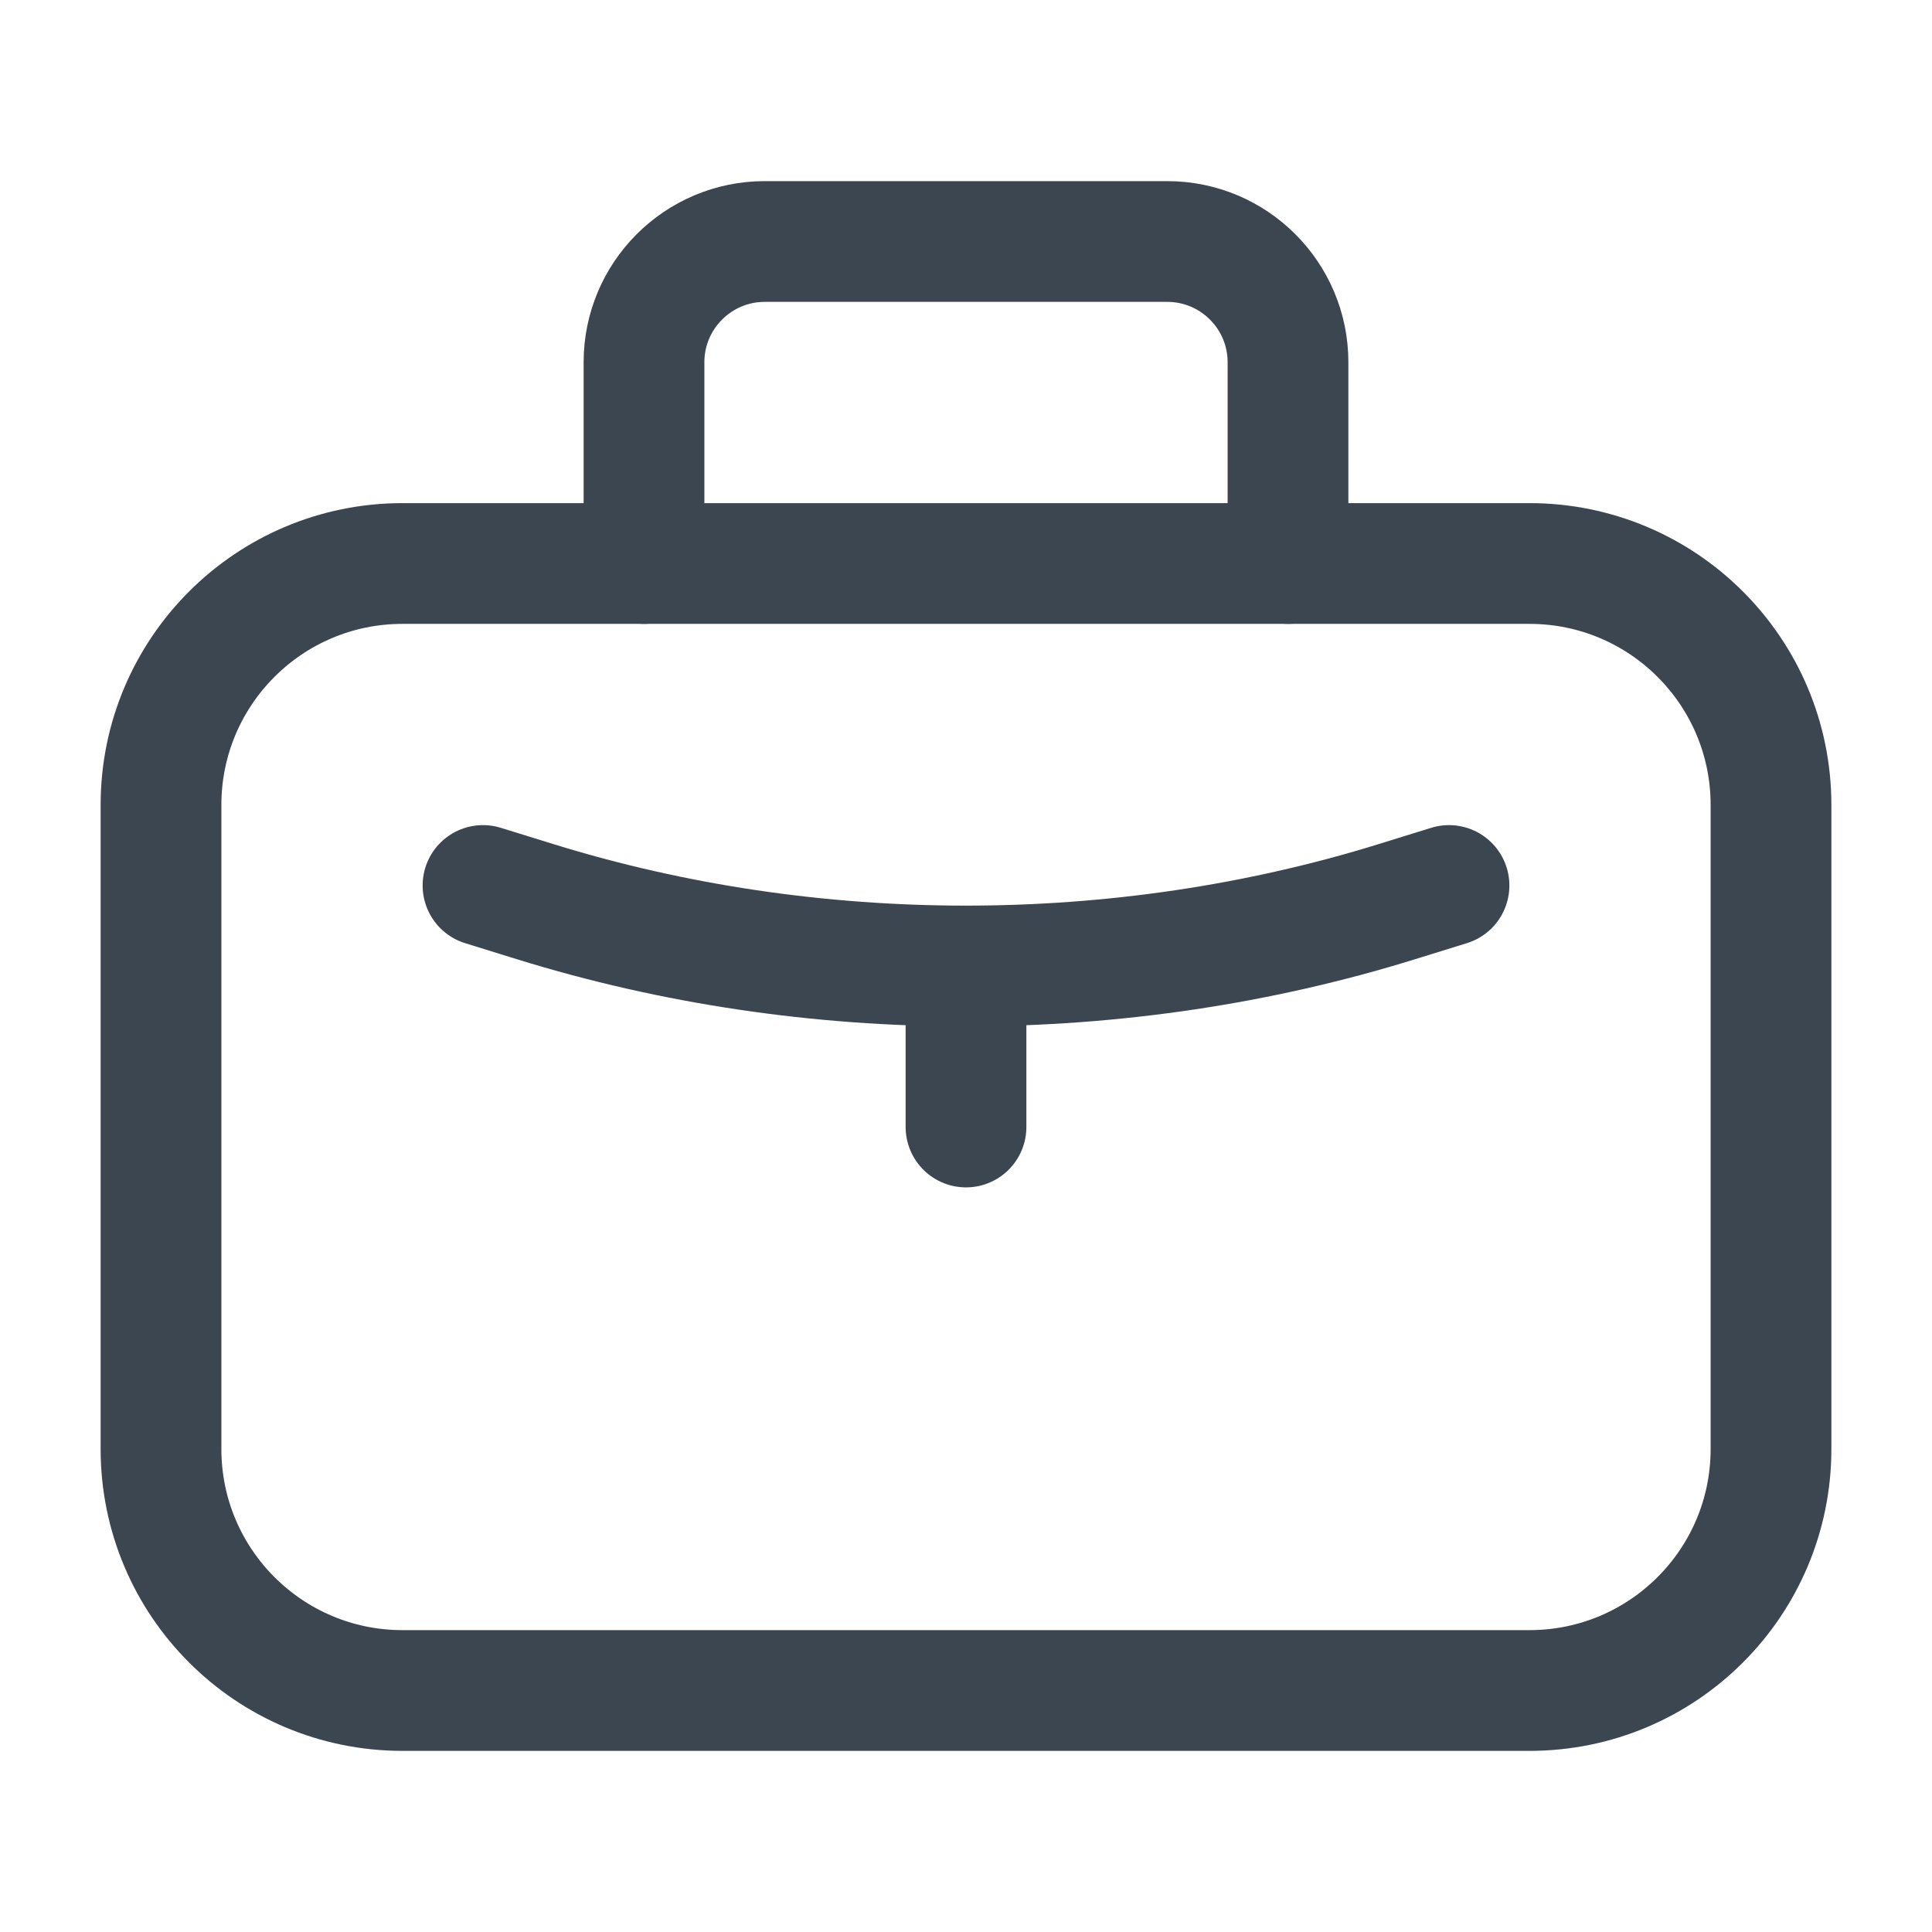
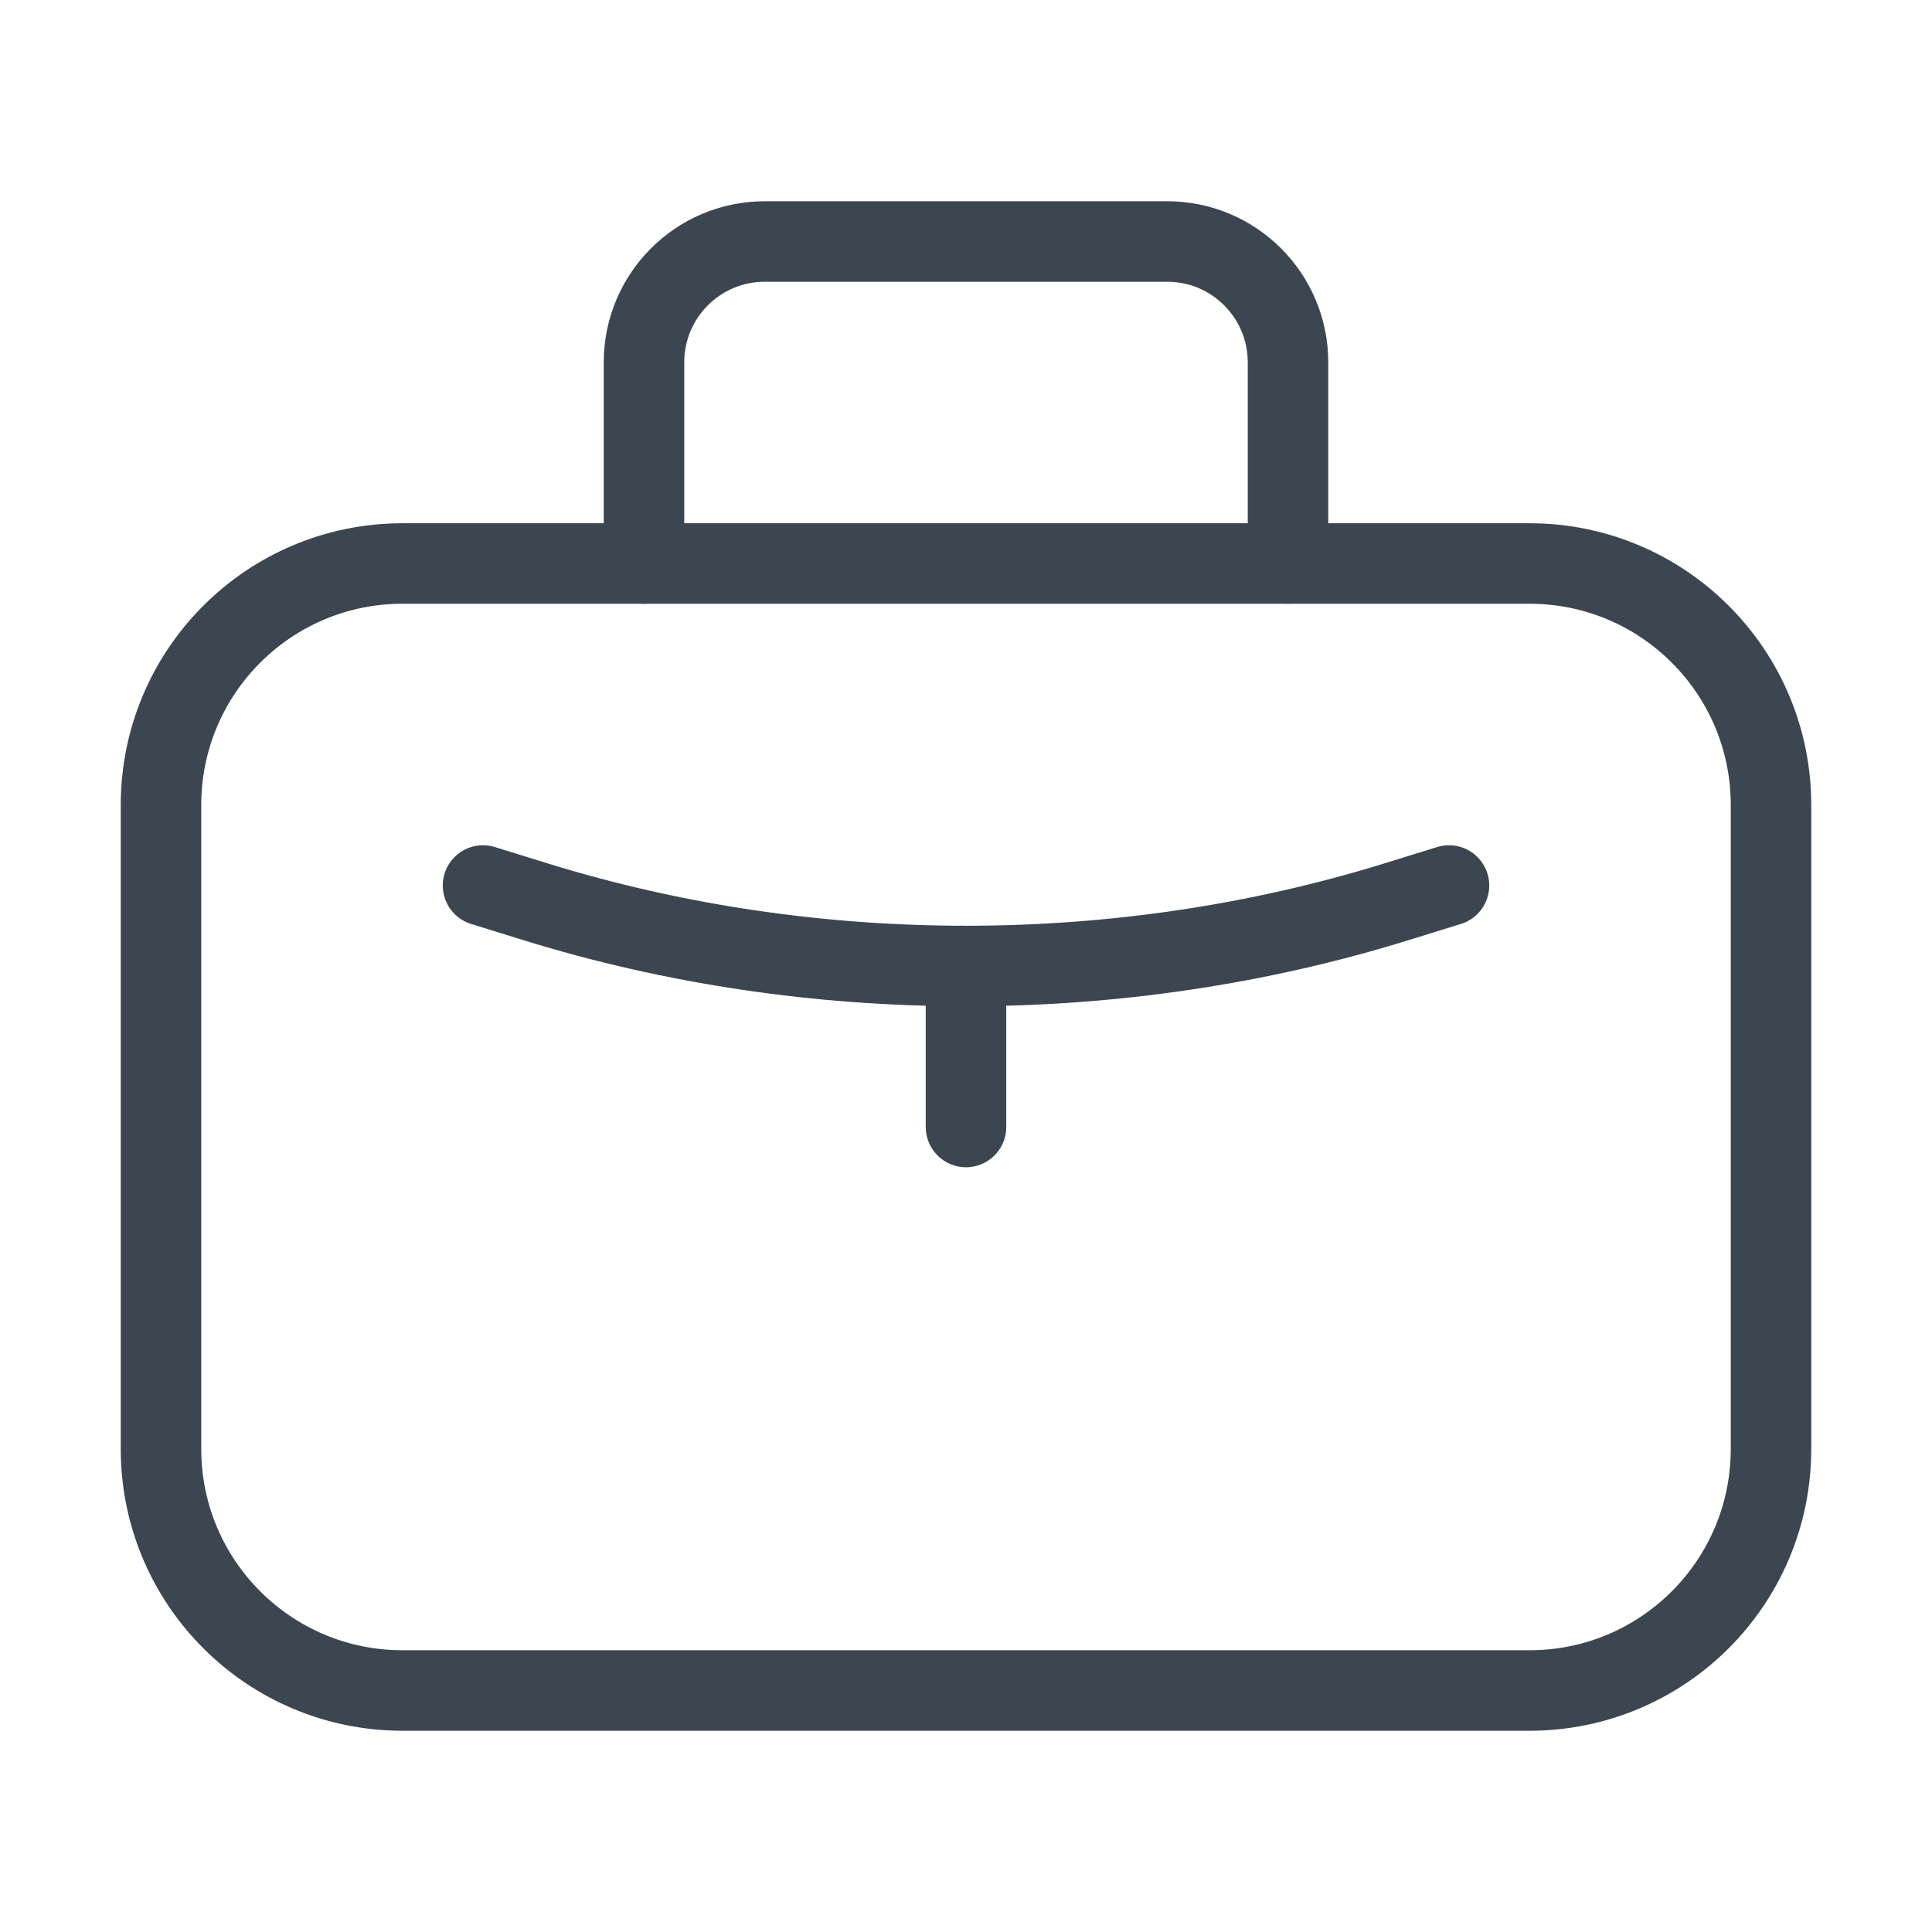
<svg xmlns="http://www.w3.org/2000/svg" viewBox="0 0 24 24" width="24" height="24" color="#3c4650" fill="none">
-   <path d="M2 10C2 8.343 3.343 7 5 7H19C20.657 7 22 8.343 22 10V18C22 19.657 20.657 21 19 21H5C3.343 21 2 19.657 2 18V10Z" stroke="#3c4650" stroke-width="1.5" stroke-linecap="round" stroke-linejoin="round" />
-   <path d="M16 7V4.5C16 3.672 15.328 3 14.5 3H9.5C8.672 3 8 3.672 8 4.5V7" stroke="#3c4650" stroke-width="1.5" stroke-linecap="round" stroke-linejoin="round" />
-   <path d="M6 11L6.652 11.202C10.085 12.266 13.915 12.266 17.348 11.202L18 11M12 12V14" stroke="#3c4650" stroke-width="1.5" stroke-linecap="round" stroke-linejoin="round" />
+   <path d="M2 10C2 8.343 3.343 7 5 7H19C20.657 7 22 8.343 22 10V18C22 19.657 20.657 21 19 21H5C3.343 21 2 19.657 2 18V10Z" stroke="#3c4650" stroke-width="1" stroke-linecap="round" stroke-linejoin="round" />
+   <path d="M16 7V4.5C16 3.672 15.328 3 14.5 3H9.5C8.672 3 8 3.672 8 4.5V7" stroke="#3c4650" stroke-width="1" stroke-linecap="round" stroke-linejoin="round" />
+   <path d="M6 11L6.652 11.202C10.085 12.266 13.915 12.266 17.348 11.202L18 11M12 12V14" stroke="#3c4650" stroke-width="1" stroke-linecap="round" stroke-linejoin="round" />
</svg>
